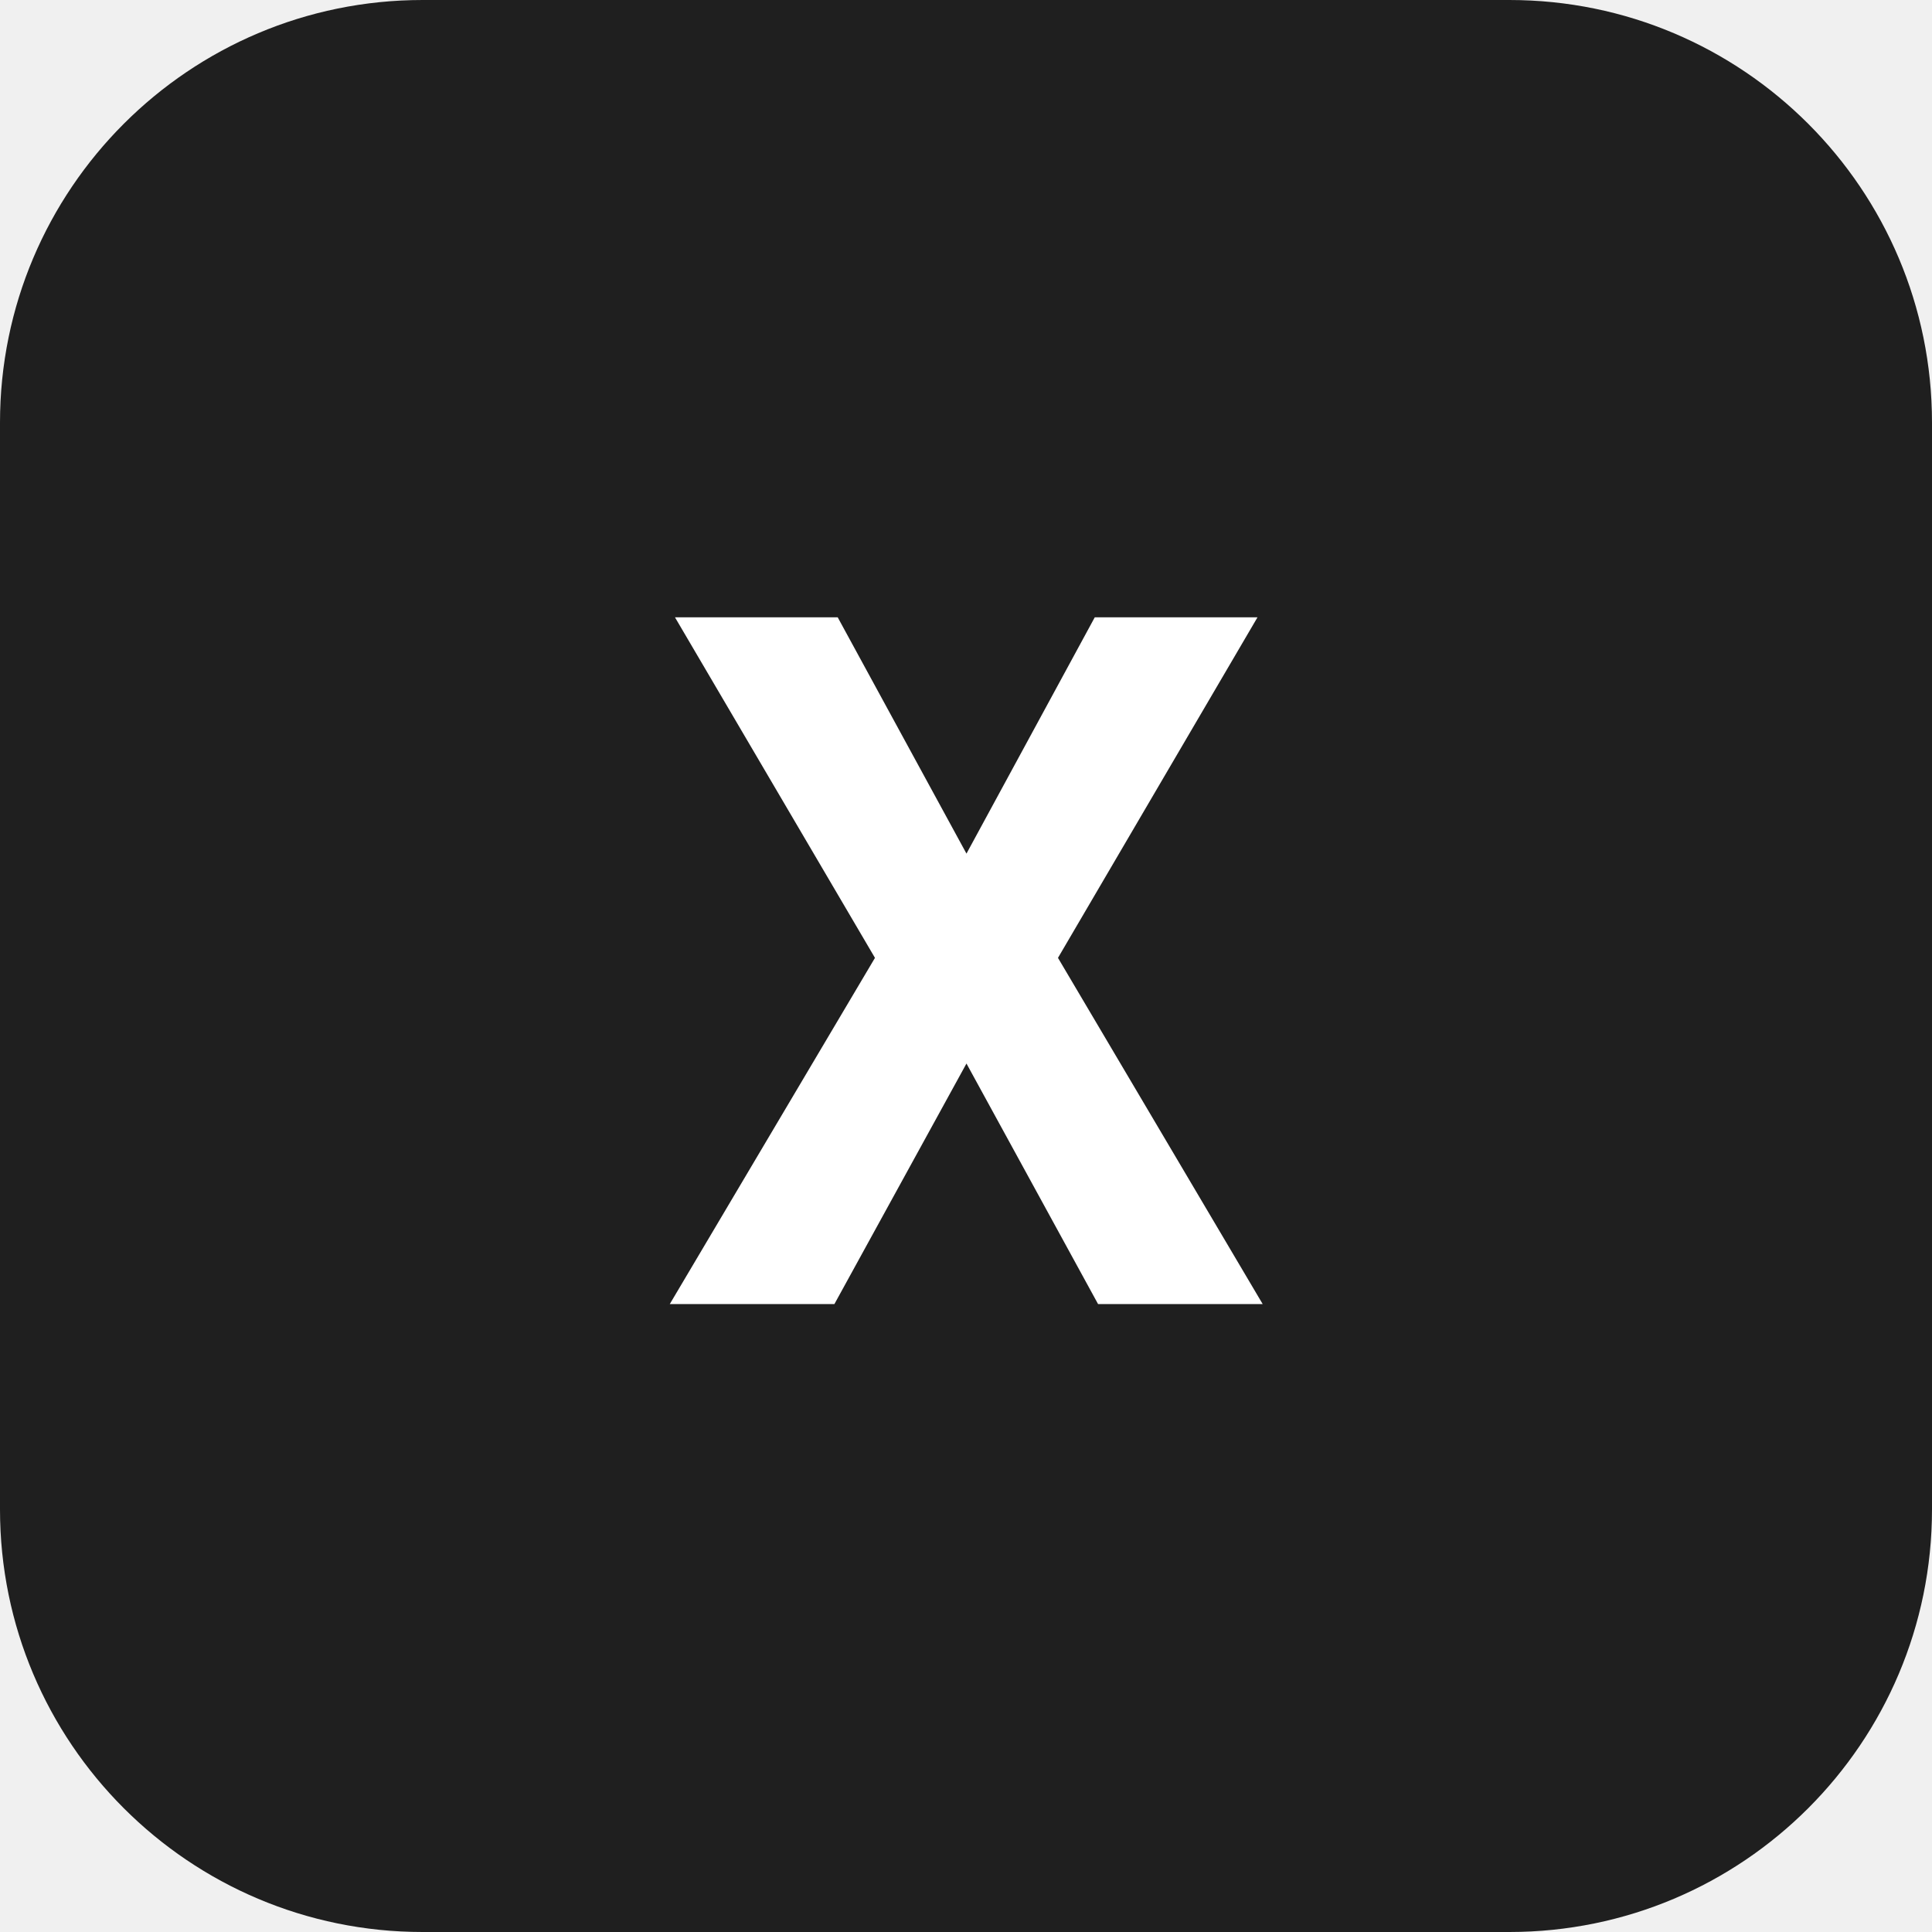
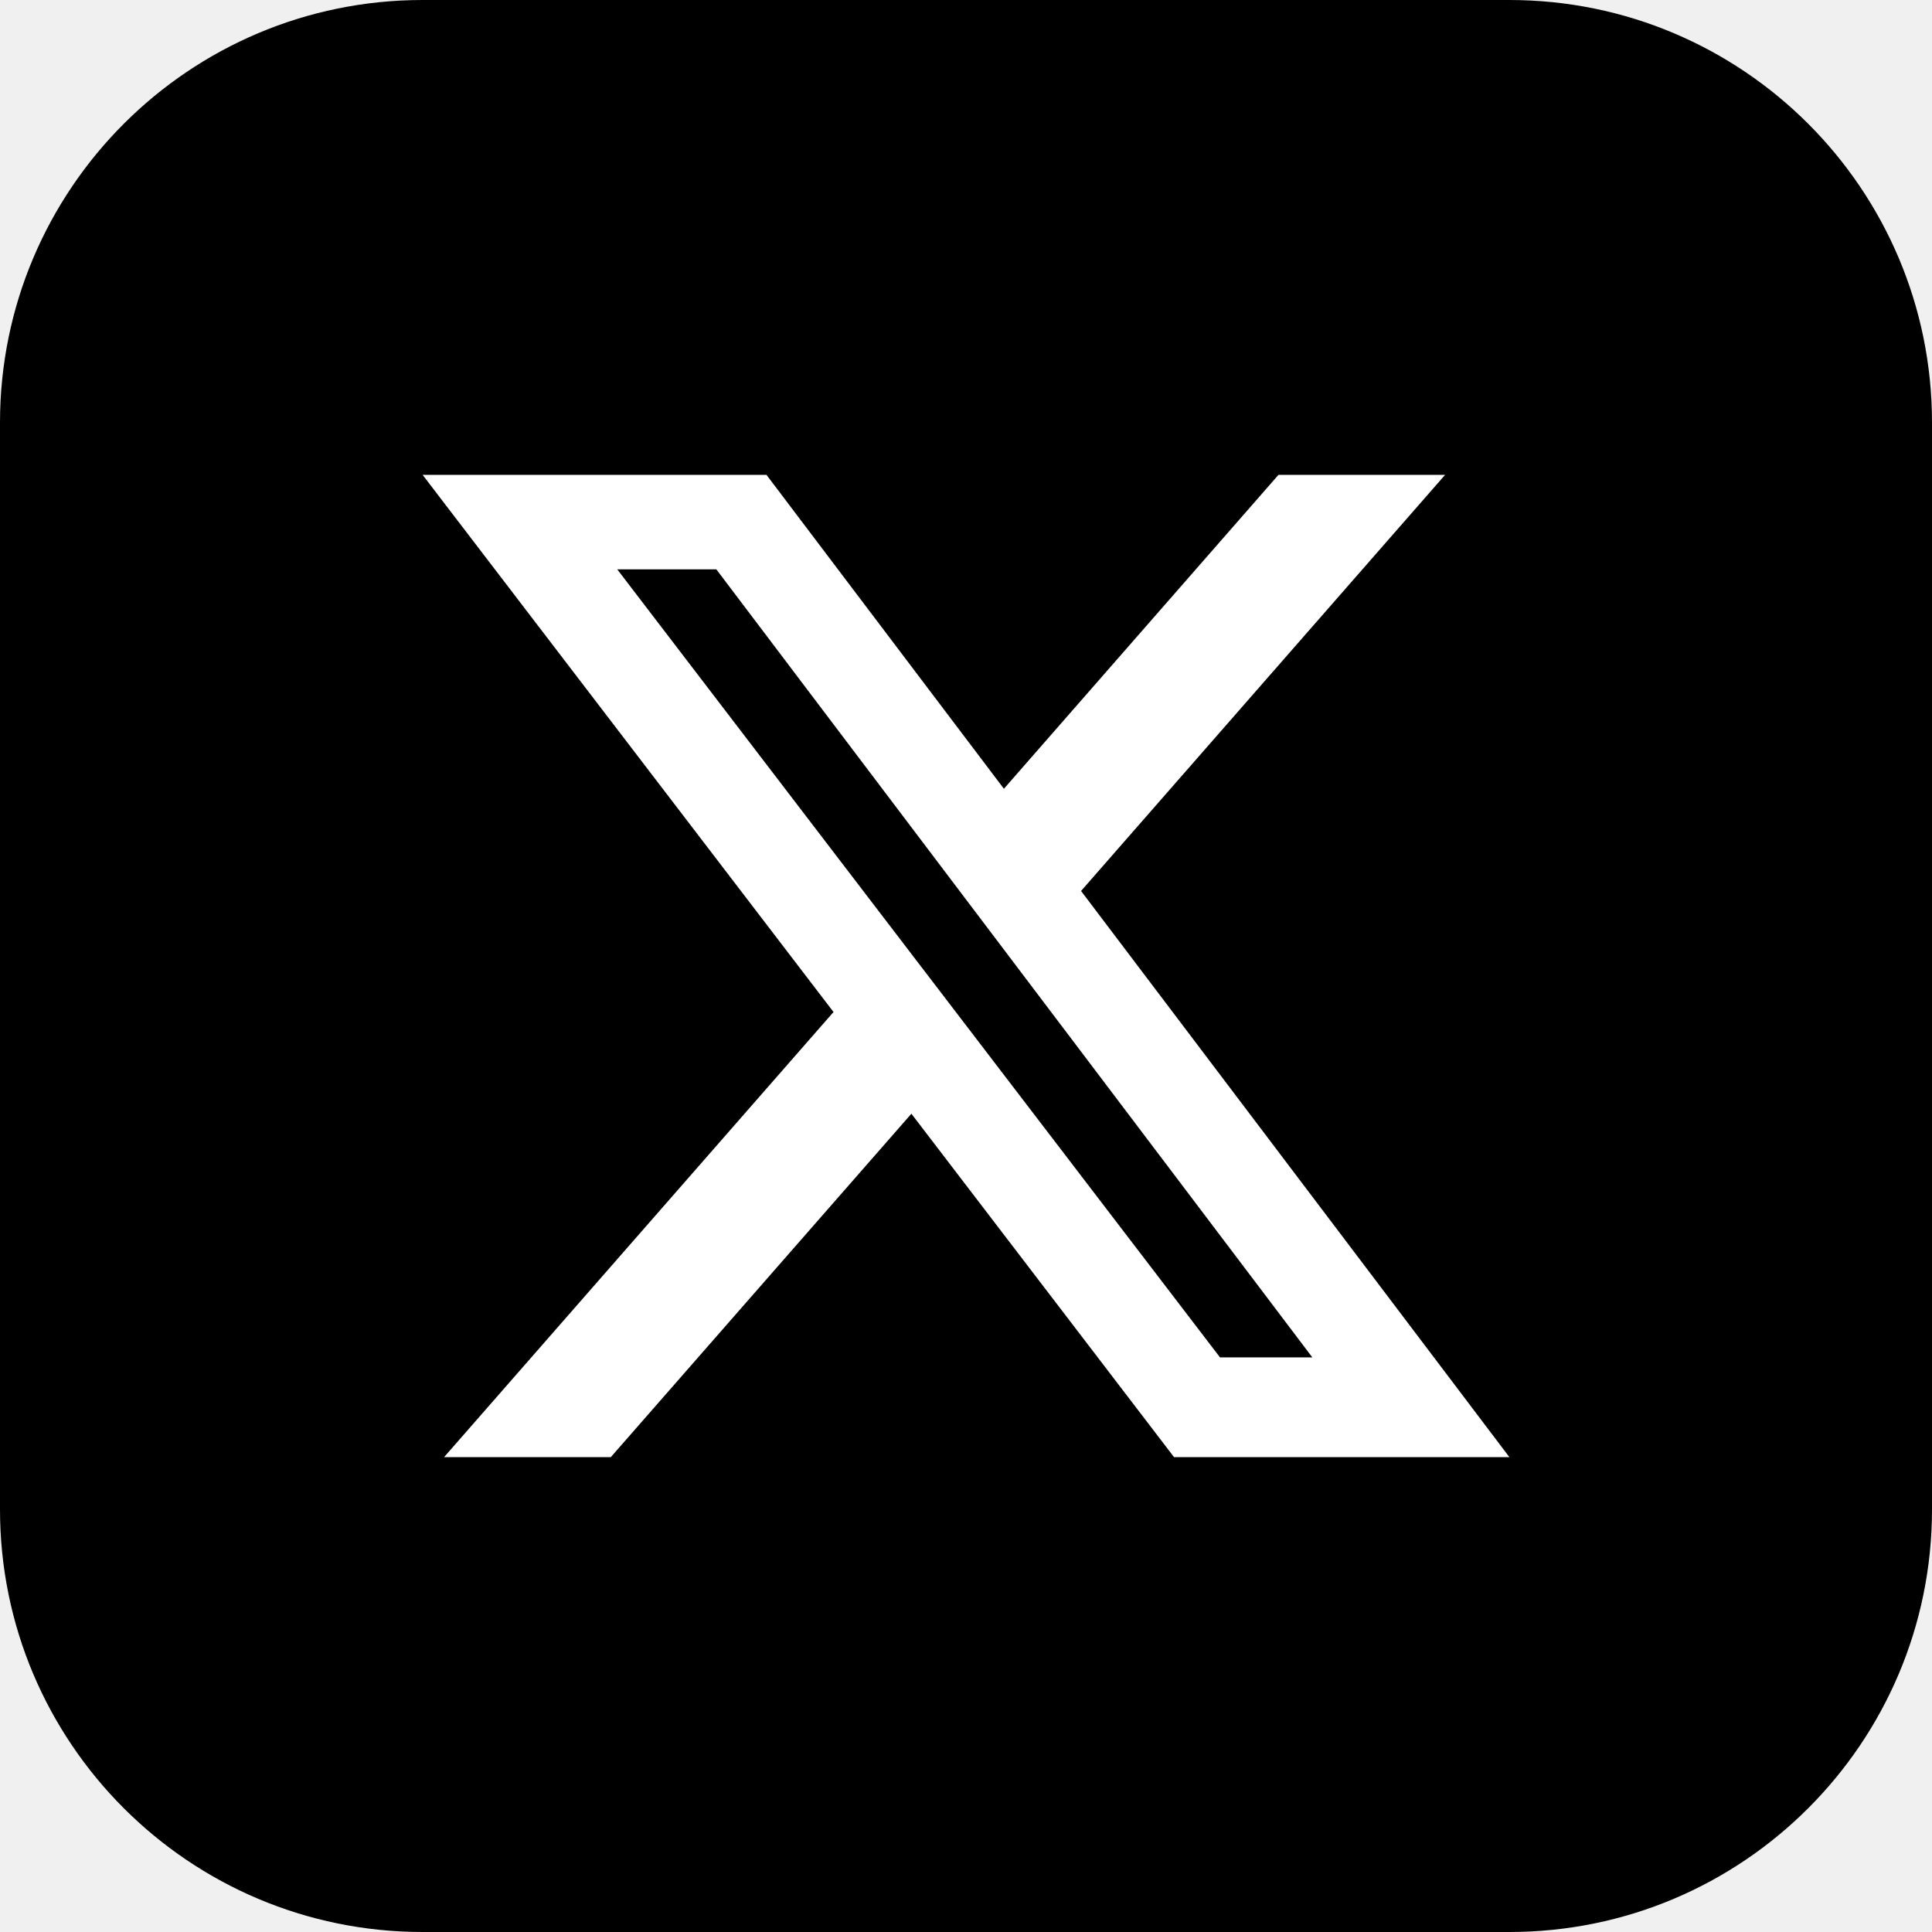
<svg xmlns="http://www.w3.org/2000/svg" width="128" height="128" viewBox="0 0 128 128">
-   <rect width="128" height="128" rx="28" fill="#1f1f1f" />
-   <text x="64" y="64" dy=".35em" text-anchor="middle" font-family="-apple-system, Segoe UI, Roboto, sans-serif" font-size="64" font-weight="700" fill="#fff">X</text>
+   <rect width="128" height="128" rx="28" fill="#000000" />
+   <path transform="translate(28 28) scale(3)" fill="#fff" d="M18.901 1.153h3.68l-8.04 9.19L24 22.846h-7.406l-5.8-7.584-6.638 7.584H.474l8.6-9.83L0 1.154h7.594l5.243 6.932ZM17.61 20.644h2.039L6.486 3.24H4.298Z" />
</svg>
